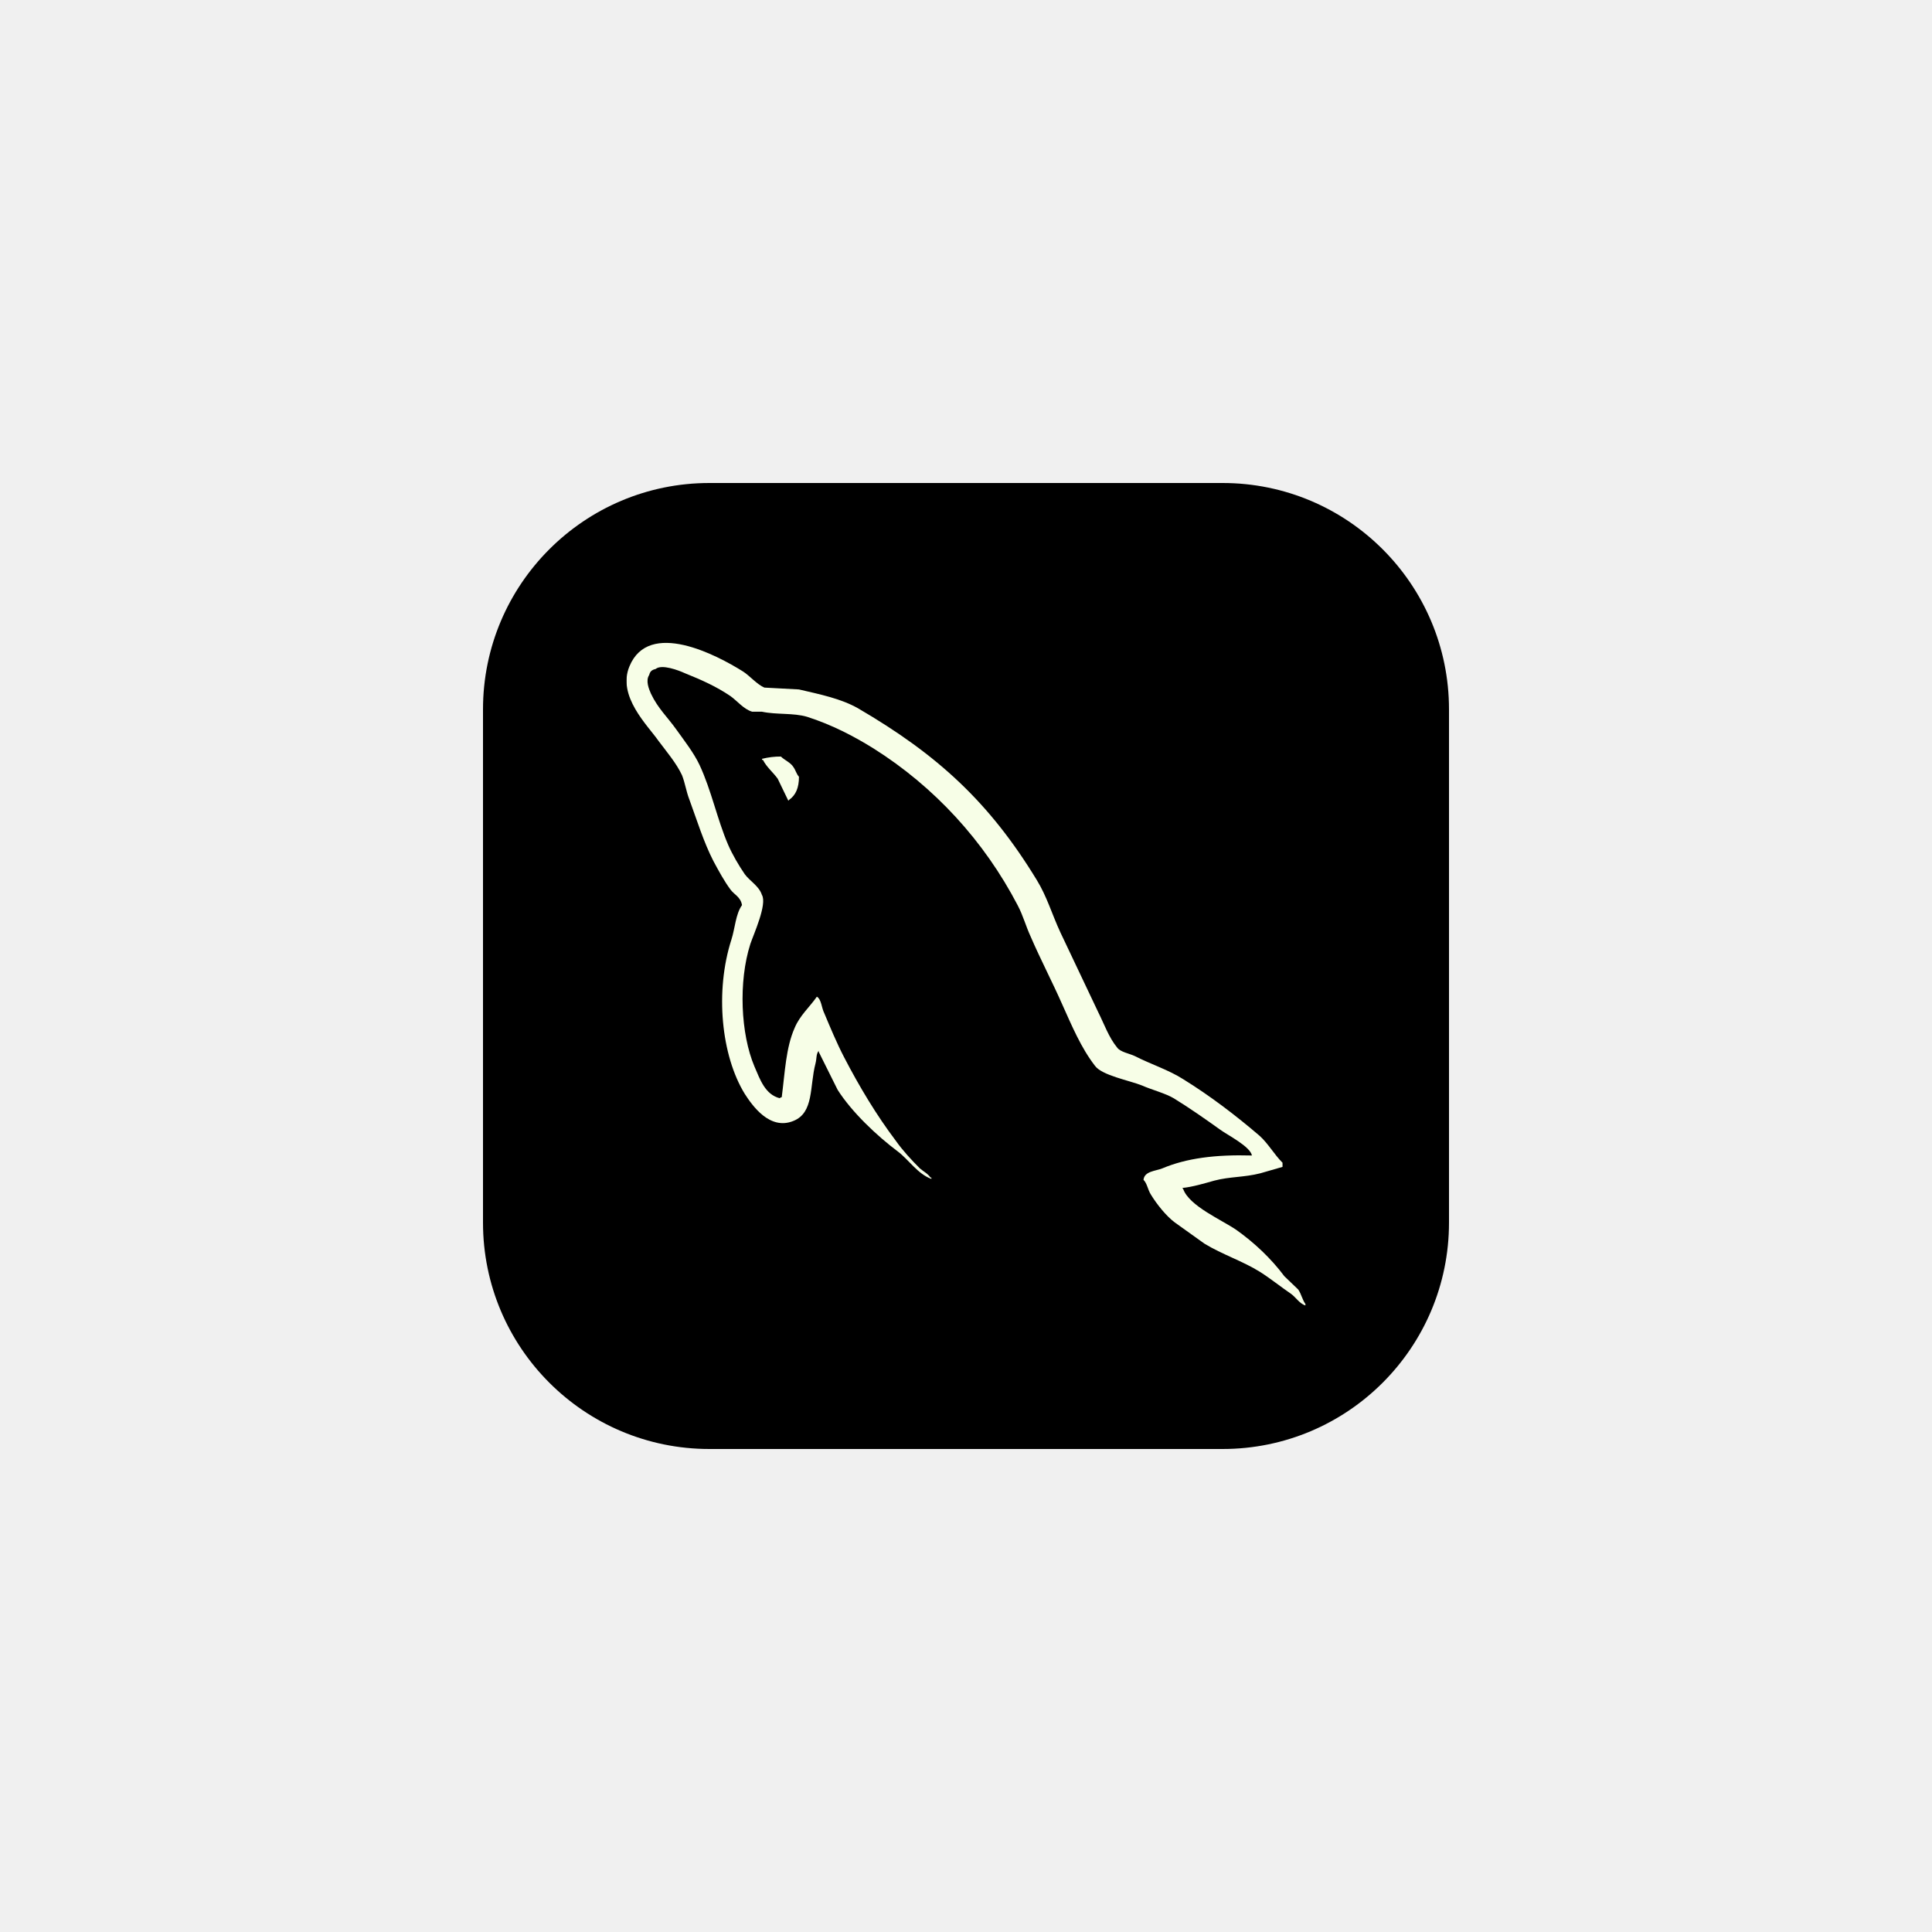
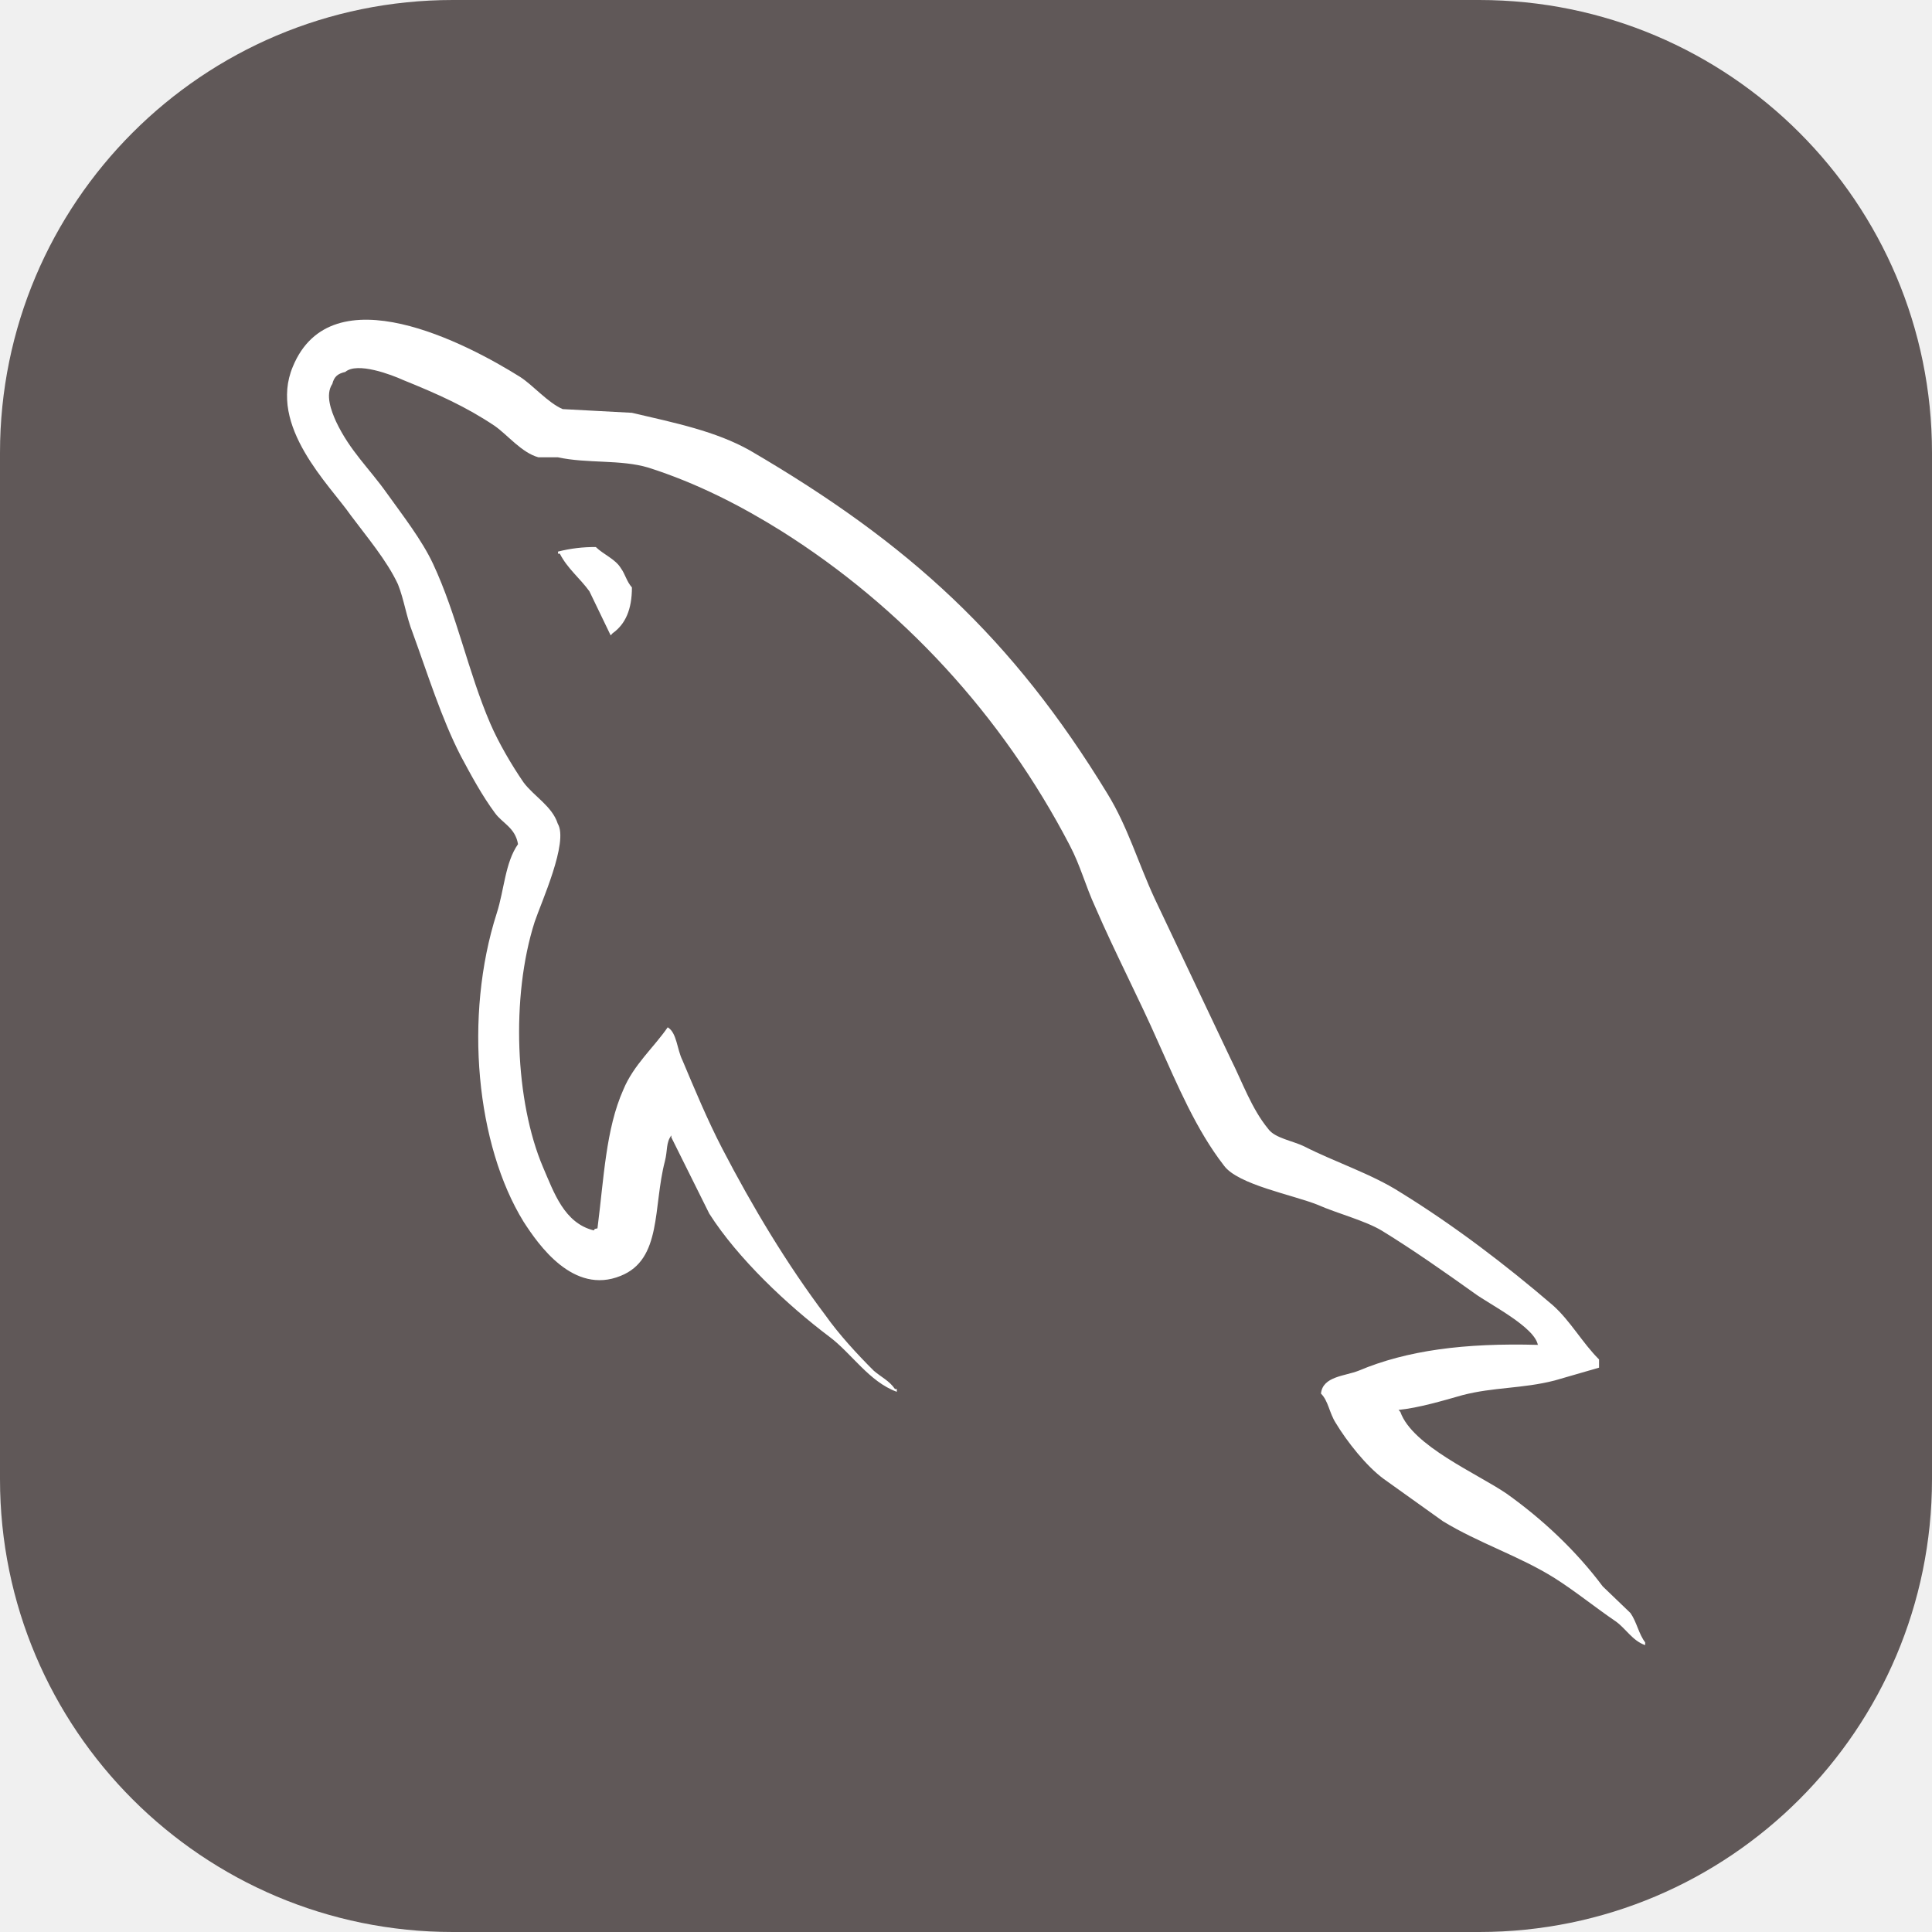
<svg xmlns="http://www.w3.org/2000/svg" width="48" height="48" viewBox="0 0 48 48" fill="none">
-   <g clip-path="url(#clip0_831_3583)">
-     <path d="M30.375 12H17.625C14.518 12 12 14.518 12 17.625V30.375C12 33.482 14.518 36 17.625 36H30.375C33.482 36 36 33.482 36 30.375V17.625C36 14.518 33.482 12 30.375 12Z" fill="black" />
-     <mask id="mask0_831_3583" style="mask-type:luminance" maskUnits="userSpaceOnUse" x="15" y="15" width="18" height="18">
-       <path d="M15.562 15.562H32.438V32.438H15.562V15.562Z" fill="white" />
+   <g clip-path="url(#clip0_843_2812)">
+     <path d="M36.75 0H11.25C5.037 0 0 5.037 0 11.25V36.75C0 42.963 5.037 48 11.25 48H36.75C42.963 48 48 42.963 48 36.75V11.25C48 5.037 42.963 0 36.75 0Z" fill="#605858" />
+     <mask id="mask0_843_2812" style="mask-type:luminance" maskUnits="userSpaceOnUse" x="7" y="7" width="34" height="34">
+       <path d="M7.125 7.125H40.875V40.875H7.125V7.125Z" fill="white" />
    </mask>
-     <g mask="url(#mask0_831_3583)">
-       <path fill-rule="evenodd" clip-rule="evenodd" d="M31.107 28.708C30.189 28.682 29.477 28.776 28.88 29.027C28.708 29.096 28.432 29.096 28.41 29.313C28.502 29.403 28.513 29.552 28.593 29.678C28.731 29.906 28.972 30.213 29.19 30.373L29.924 30.898C30.372 31.171 30.877 31.331 31.313 31.605C31.565 31.765 31.818 31.97 32.07 32.141C32.199 32.233 32.277 32.381 32.438 32.438V32.403C32.357 32.301 32.334 32.153 32.254 32.038L31.91 31.708C31.577 31.263 31.164 30.875 30.716 30.556C30.349 30.305 29.546 29.963 29.396 29.541L29.374 29.515C29.626 29.49 29.924 29.401 30.166 29.333C30.556 29.23 30.912 29.253 31.313 29.15L31.864 28.991V28.888C31.657 28.683 31.508 28.409 31.29 28.215C30.705 27.714 30.062 27.223 29.396 26.812C29.041 26.584 28.581 26.436 28.203 26.242C28.065 26.174 27.835 26.14 27.755 26.026C27.548 25.775 27.434 25.444 27.285 25.147L26.344 23.163C26.137 22.718 26.011 22.273 25.758 21.863C24.576 19.924 23.291 18.749 21.317 17.597C20.892 17.357 20.387 17.254 19.85 17.129L18.99 17.083C18.806 17.003 18.622 16.786 18.462 16.684C17.807 16.273 16.12 15.383 15.638 16.556C15.328 17.297 16.097 18.027 16.358 18.404C16.554 18.666 16.806 18.962 16.944 19.259C17.021 19.453 17.047 19.658 17.127 19.864C17.311 20.365 17.483 20.924 17.724 21.392C17.853 21.632 17.988 21.883 18.148 22.1C18.24 22.227 18.401 22.282 18.435 22.487C18.274 22.716 18.264 23.057 18.172 23.343C17.758 24.632 17.919 26.229 18.504 27.178C18.688 27.463 19.122 28.09 19.71 27.85C20.226 27.645 20.111 26.995 20.26 26.425C20.295 26.288 20.272 26.197 20.34 26.105V26.131L20.811 27.077C21.167 27.636 21.787 28.218 22.303 28.606C22.578 28.811 22.796 29.165 23.14 29.29V29.256H23.118C23.049 29.154 22.945 29.108 22.854 29.028C22.647 28.823 22.418 28.572 22.257 28.343C21.775 27.705 21.351 26.998 20.972 26.268C20.788 25.914 20.627 25.526 20.479 25.173C20.409 25.036 20.409 24.83 20.295 24.762C20.122 25.013 19.87 25.23 19.743 25.538C19.525 26.028 19.503 26.633 19.422 27.26C19.376 27.272 19.396 27.26 19.376 27.286C19.009 27.195 18.883 26.818 18.745 26.499C18.401 25.689 18.343 24.389 18.642 23.453C18.722 23.214 19.067 22.461 18.929 22.233C18.86 22.016 18.631 21.891 18.504 21.72C18.355 21.503 18.195 21.229 18.091 20.99C17.816 20.351 17.678 19.644 17.38 19.005C17.241 18.709 17.001 18.401 16.805 18.127C16.587 17.819 16.347 17.602 16.174 17.237C16.117 17.11 16.037 16.907 16.129 16.77C16.151 16.678 16.198 16.642 16.289 16.621C16.438 16.493 16.863 16.655 17.012 16.724C17.437 16.895 17.793 17.054 18.148 17.294C18.309 17.408 18.481 17.624 18.688 17.682H18.929C19.297 17.761 19.709 17.707 20.053 17.809C20.662 18.004 21.212 18.289 21.706 18.597C23.209 19.544 24.449 20.889 25.287 22.498C25.424 22.76 25.482 23 25.608 23.273C25.85 23.833 26.148 24.403 26.389 24.95C26.63 25.486 26.859 26.034 27.204 26.479C27.376 26.719 28.064 26.844 28.374 26.969C28.604 27.072 28.959 27.164 29.166 27.289C29.556 27.529 29.946 27.802 30.313 28.065C30.497 28.201 31.071 28.486 31.105 28.714L31.107 28.708ZM19.402 18.796C19.244 18.795 19.086 18.814 18.932 18.853V18.879H18.955C19.047 19.061 19.207 19.187 19.322 19.347L19.586 19.894L19.609 19.869C19.77 19.755 19.85 19.572 19.85 19.299C19.781 19.219 19.77 19.139 19.713 19.059C19.644 18.945 19.495 18.888 19.402 18.797V18.796Z" fill="#F7FEE7" />
+     <g mask="url(#mask0_843_2812)">
+       <path fill-rule="evenodd" clip-rule="evenodd" d="M38.212 33.413C36.377 33.362 34.953 33.551 33.759 34.053C33.416 34.191 32.864 34.191 32.819 34.623C33.003 34.805 33.025 35.102 33.186 35.353C33.461 35.81 33.944 36.425 34.379 36.744L35.848 37.794C36.743 38.341 37.753 38.66 38.625 39.208C39.13 39.527 39.635 39.938 40.14 40.281C40.397 40.463 40.553 40.76 40.875 40.874V40.805C40.714 40.6 40.668 40.304 40.508 40.075L39.819 39.413C39.154 38.524 38.327 37.748 37.431 37.109C36.697 36.608 35.091 35.923 34.792 35.08L34.747 35.029C35.251 34.978 35.848 34.8 36.331 34.663C37.111 34.459 37.822 34.504 38.625 34.298L39.728 33.979V33.775C39.314 33.364 39.016 32.816 38.58 32.429C37.41 31.425 36.124 30.444 34.792 29.623C34.081 29.167 33.163 28.87 32.405 28.483C32.129 28.346 31.671 28.277 31.51 28.049C31.096 27.548 30.867 26.886 30.569 26.293L28.687 22.324C28.274 21.434 28.02 20.544 27.516 19.723C25.152 15.845 22.581 13.496 18.633 11.192C17.784 10.713 16.774 10.507 15.7 10.256L13.979 10.164C13.611 10.005 13.244 9.571 12.923 9.365C11.614 8.544 8.24 6.765 7.275 9.11C6.655 10.592 8.194 12.052 8.716 12.805C9.107 13.33 9.611 13.923 9.887 14.516C10.041 14.903 10.093 15.315 10.254 15.725C10.621 16.729 10.966 17.847 11.448 18.782C11.705 19.262 11.975 19.764 12.296 20.197C12.48 20.453 12.802 20.562 12.87 20.973C12.549 21.429 12.527 22.113 12.343 22.684C11.516 25.262 11.838 28.455 13.008 30.353C13.376 30.923 14.243 32.178 15.419 31.699C16.452 31.288 16.221 29.988 16.52 28.847C16.589 28.574 16.543 28.391 16.68 28.208V28.259L17.622 30.153C18.333 31.27 19.573 32.434 20.605 33.21C21.156 33.621 21.592 34.328 22.281 34.579V34.51H22.235C22.097 34.305 21.891 34.213 21.707 34.054C21.294 33.643 20.835 33.141 20.513 32.685C19.55 31.408 18.701 29.993 17.943 28.534C17.576 27.826 17.254 27.051 16.956 26.344C16.818 26.07 16.818 25.659 16.589 25.523C16.244 26.024 15.74 26.458 15.486 27.074C15.05 28.054 15.005 29.264 14.844 30.518C14.752 30.541 14.793 30.518 14.752 30.569C14.018 30.387 13.765 29.634 13.49 28.996C12.801 27.376 12.686 24.776 13.283 22.905C13.443 22.426 14.133 20.92 13.857 20.464C13.719 20.03 13.261 19.78 13.007 19.438C12.709 19.004 12.389 18.457 12.182 17.978C11.631 16.7 11.356 15.286 10.759 14.008C10.482 13.415 10.001 12.799 9.61 12.252C9.174 11.636 8.693 11.202 8.349 10.473C8.234 10.217 8.073 9.811 8.257 9.537C8.302 9.355 8.395 9.282 8.578 9.241C8.876 8.985 9.726 9.309 10.024 9.445C10.873 9.788 11.585 10.107 12.296 10.585C12.618 10.813 12.962 11.247 13.375 11.361H13.858C14.592 11.521 15.418 11.412 16.106 11.617C17.323 12.005 18.424 12.575 19.412 13.192C22.419 15.085 24.898 17.777 26.573 20.994C26.849 21.518 26.963 21.997 27.216 22.545C27.699 23.663 28.296 24.803 28.777 25.899C29.259 26.971 29.718 28.067 30.407 28.956C30.751 29.435 32.128 29.686 32.747 29.937C33.207 30.142 33.918 30.326 34.332 30.576C35.112 31.055 35.892 31.603 36.626 32.127C36.993 32.4 38.142 32.971 38.21 33.426L38.212 33.413ZM14.804 13.591C14.487 13.588 14.171 13.626 13.864 13.704V13.756H13.909C14.093 14.121 14.415 14.372 14.644 14.691L15.172 15.786L15.218 15.735C15.539 15.507 15.7 15.142 15.7 14.595C15.562 14.436 15.54 14.276 15.425 14.116C15.287 13.888 14.989 13.774 14.804 13.592V13.591Z" fill="white" />
    </g>
  </g>
  <defs>
-     <clipPath id="clip0_831_3583">
-       <rect width="24" height="24" fill="white" transform="translate(12 12)" />
+     <clipPath id="clip0_843_2812">
+       <rect width="48" height="48" fill="white" />
    </clipPath>
  </defs>
</svg>
